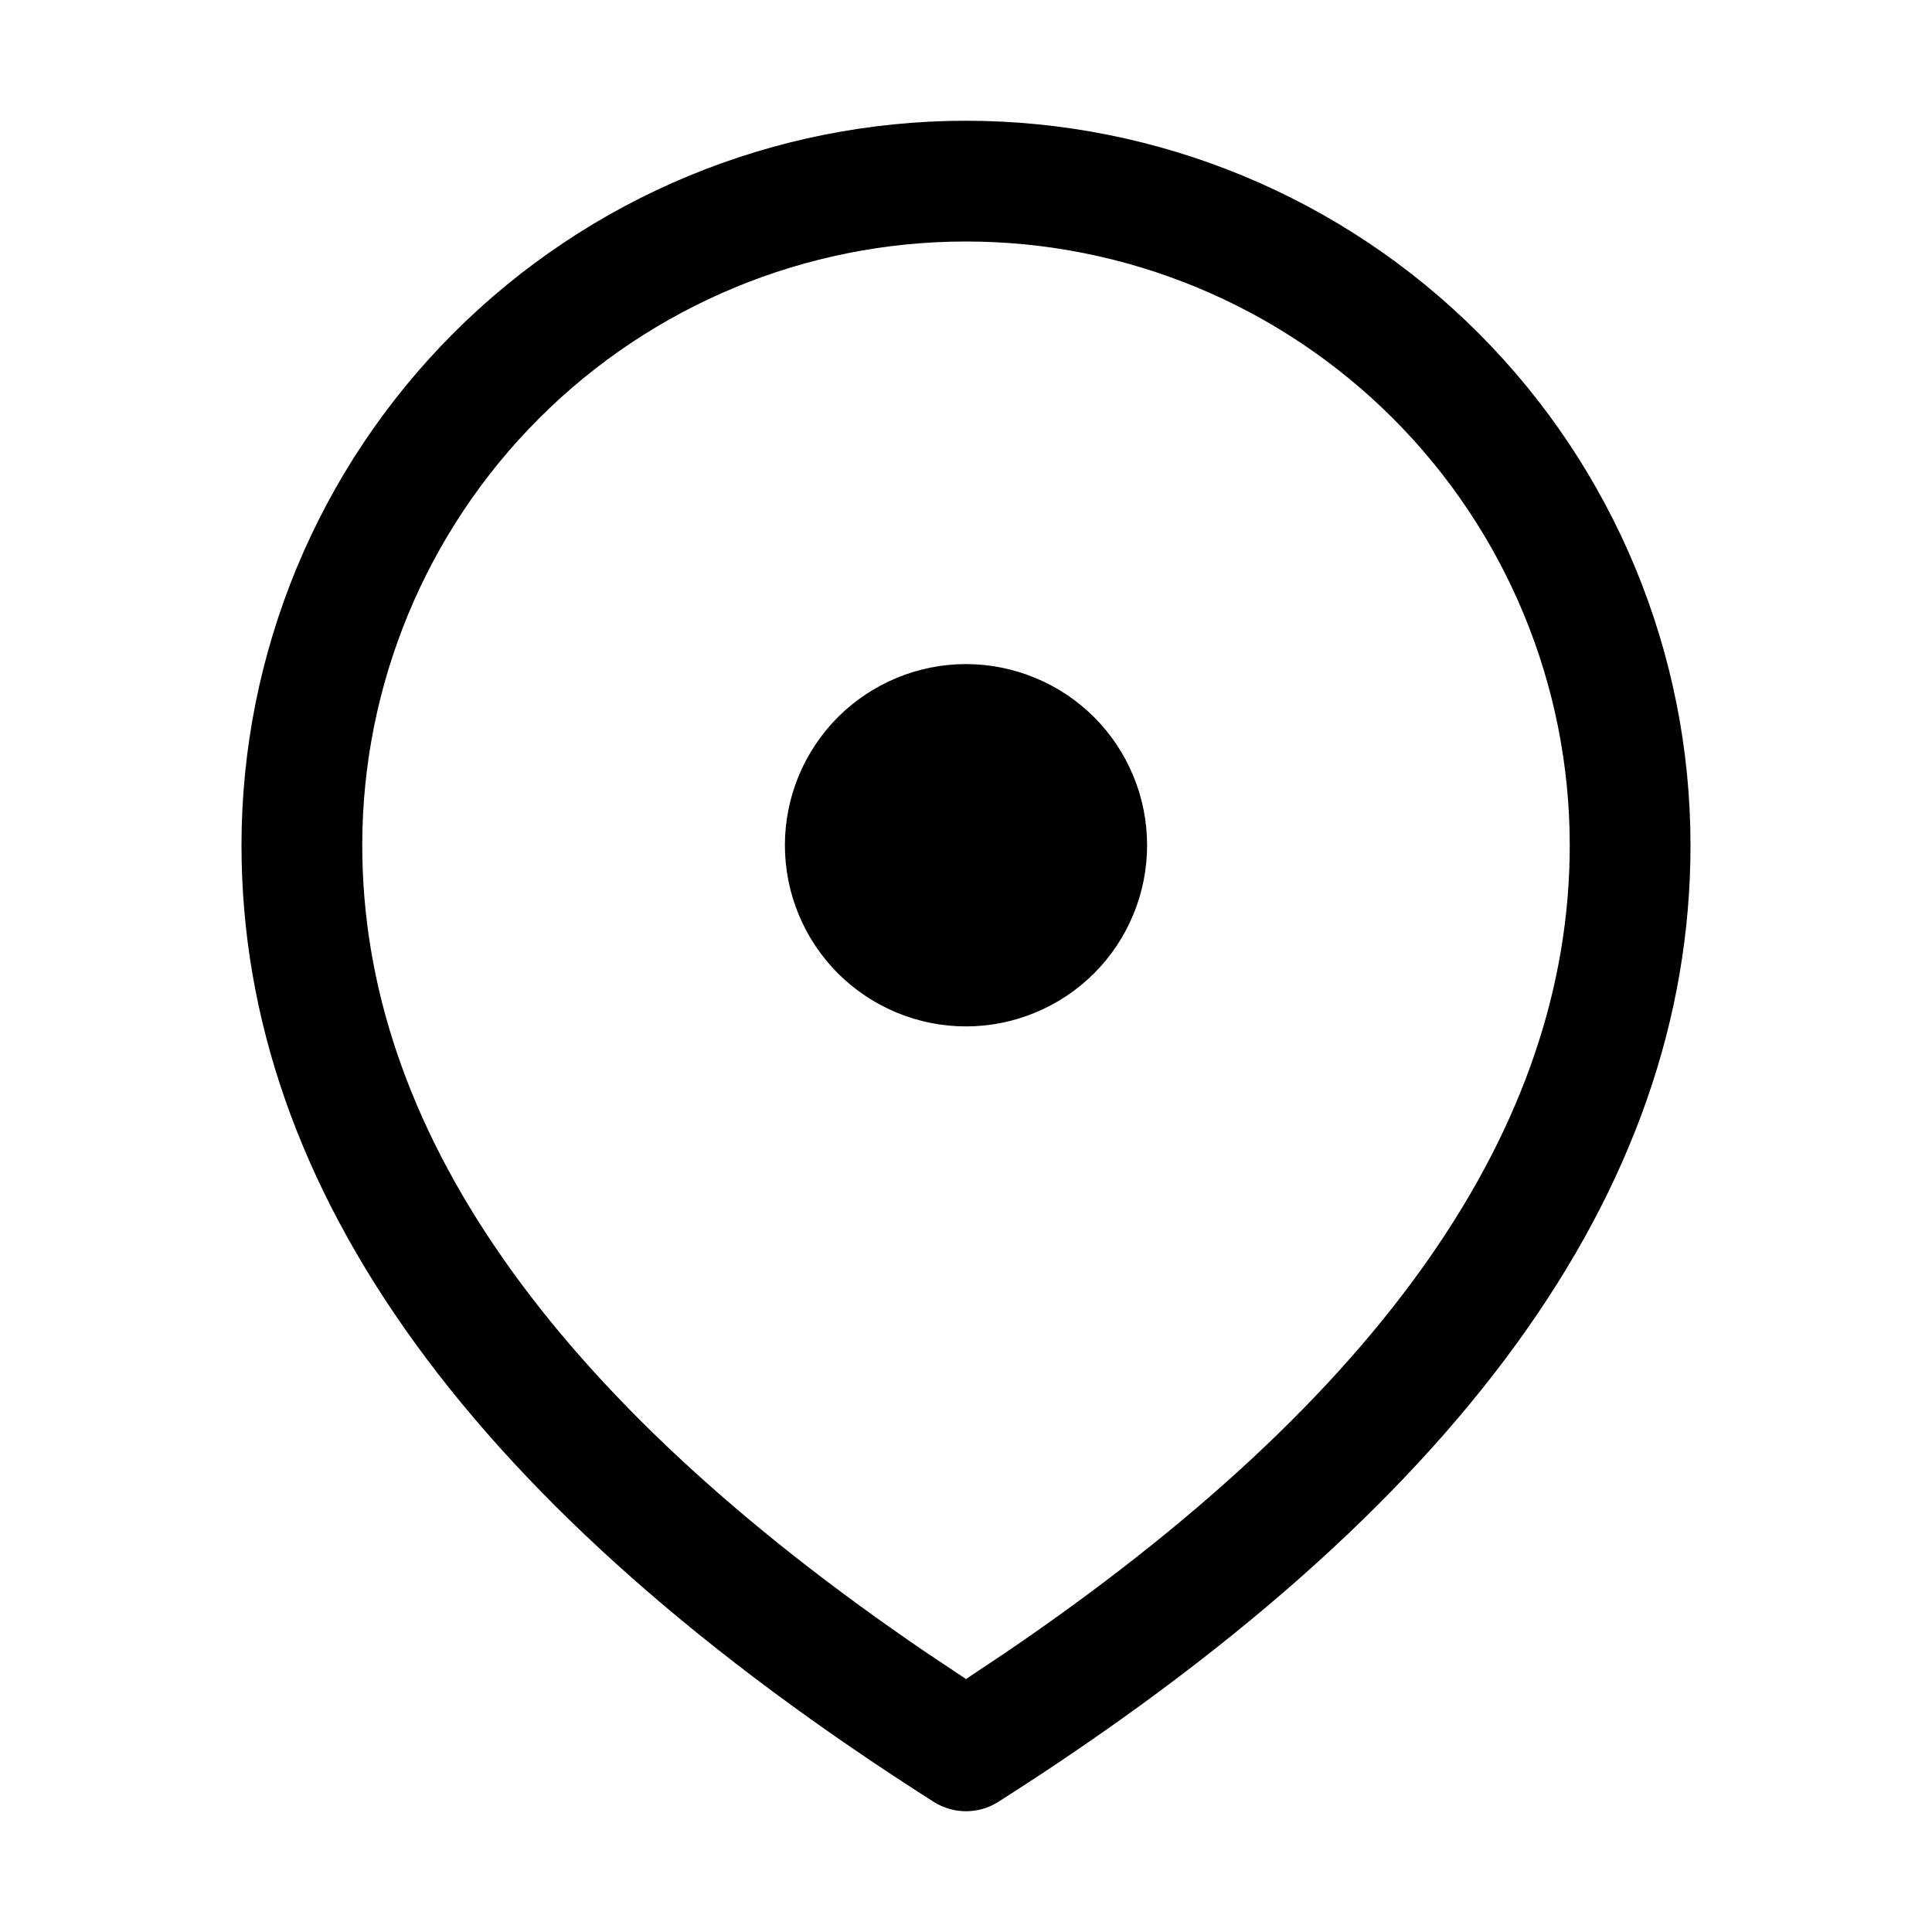
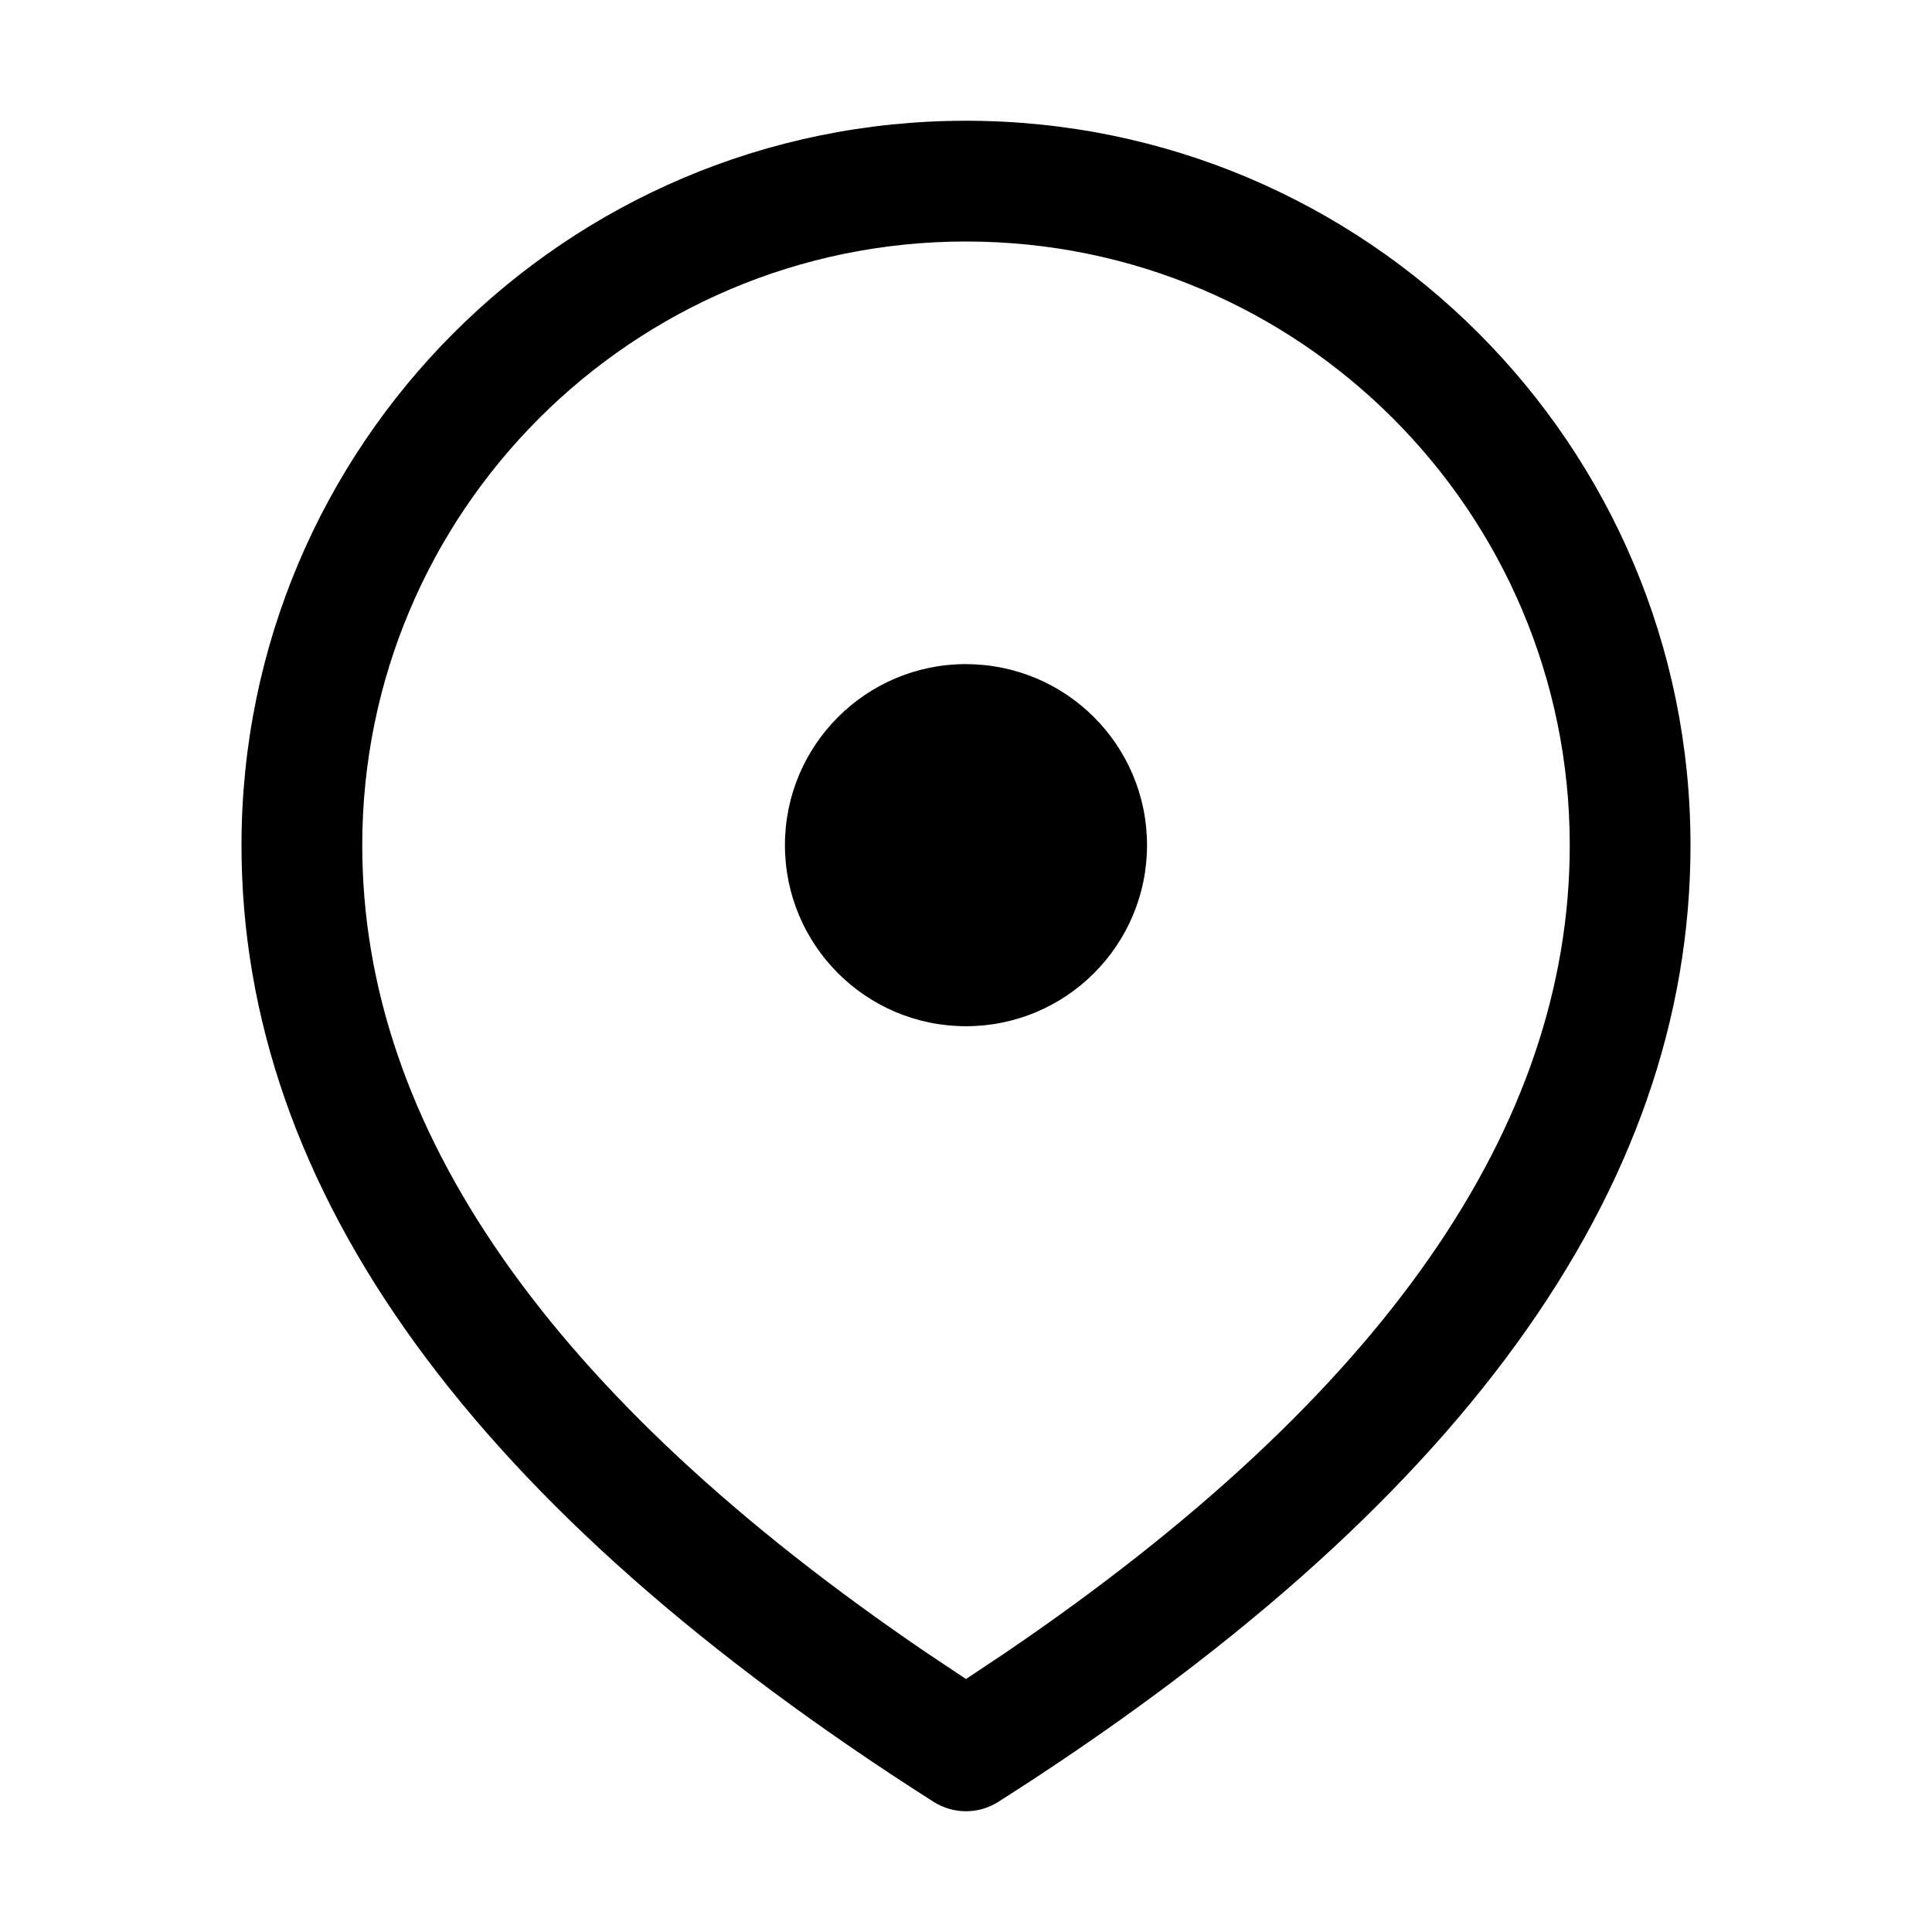
<svg xmlns="http://www.w3.org/2000/svg" width="30" height="30" viewBox="0 0 30 30" fill="none">
-   <path d="M15 1.875C17.984 1.875 20.845 3.06 22.955 5.17C25.065 7.28 26.25 10.141 26.25 13.125C26.25 18.501 22.622 23.449 15.502 27.979C15.352 28.074 15.178 28.125 15 28.125C14.822 28.125 14.648 28.074 14.498 27.979C7.378 23.449 3.75 18.501 3.75 13.125C3.75 10.141 4.935 7.28 7.045 5.17C9.155 3.06 12.016 1.875 15 1.875ZM15 3.75C12.514 3.75 10.129 4.738 8.371 6.496C6.613 8.254 5.625 10.639 5.625 13.125C5.625 17.484 8.512 21.671 14.4 25.672L15 26.072L15.6 25.672C21.488 21.671 24.375 17.484 24.375 13.125C24.375 10.639 23.387 8.254 21.629 6.496C19.871 4.738 17.486 3.75 15 3.75ZM15 10.312C15.369 10.312 15.735 10.385 16.076 10.527C16.418 10.668 16.728 10.875 16.989 11.136C17.25 11.397 17.457 11.707 17.598 12.049C17.74 12.39 17.812 12.756 17.812 13.125C17.812 13.494 17.74 13.86 17.598 14.201C17.457 14.543 17.25 14.853 16.989 15.114C16.728 15.375 16.418 15.582 16.076 15.723C15.735 15.865 15.369 15.938 15 15.938C14.254 15.938 13.539 15.641 13.011 15.114C12.484 14.586 12.188 13.871 12.188 13.125C12.188 12.379 12.484 11.664 13.011 11.136C13.539 10.609 14.254 10.312 15 10.312Z" fill="black" />
+   <path d="M15 1.875a11.25 11.25 0 0111.25 11.25c0 5.376-3.628 10.324-10.748 14.854a.938.938 0 01-1.005 0C7.379 23.449 3.75 18.5 3.75 13.125A11.25 11.25 0 0115 1.875zm0 1.875a9.375 9.375 0 00-9.375 9.375c0 4.36 2.887 8.546 8.775 12.547l.6.4.6-.4c5.888-4 8.775-8.188 8.775-12.547A9.375 9.375 0 0015 3.75zm0 6.563a2.811 2.811 0 110 5.622 2.811 2.811 0 010-5.623z" fill="#000" />
</svg>
